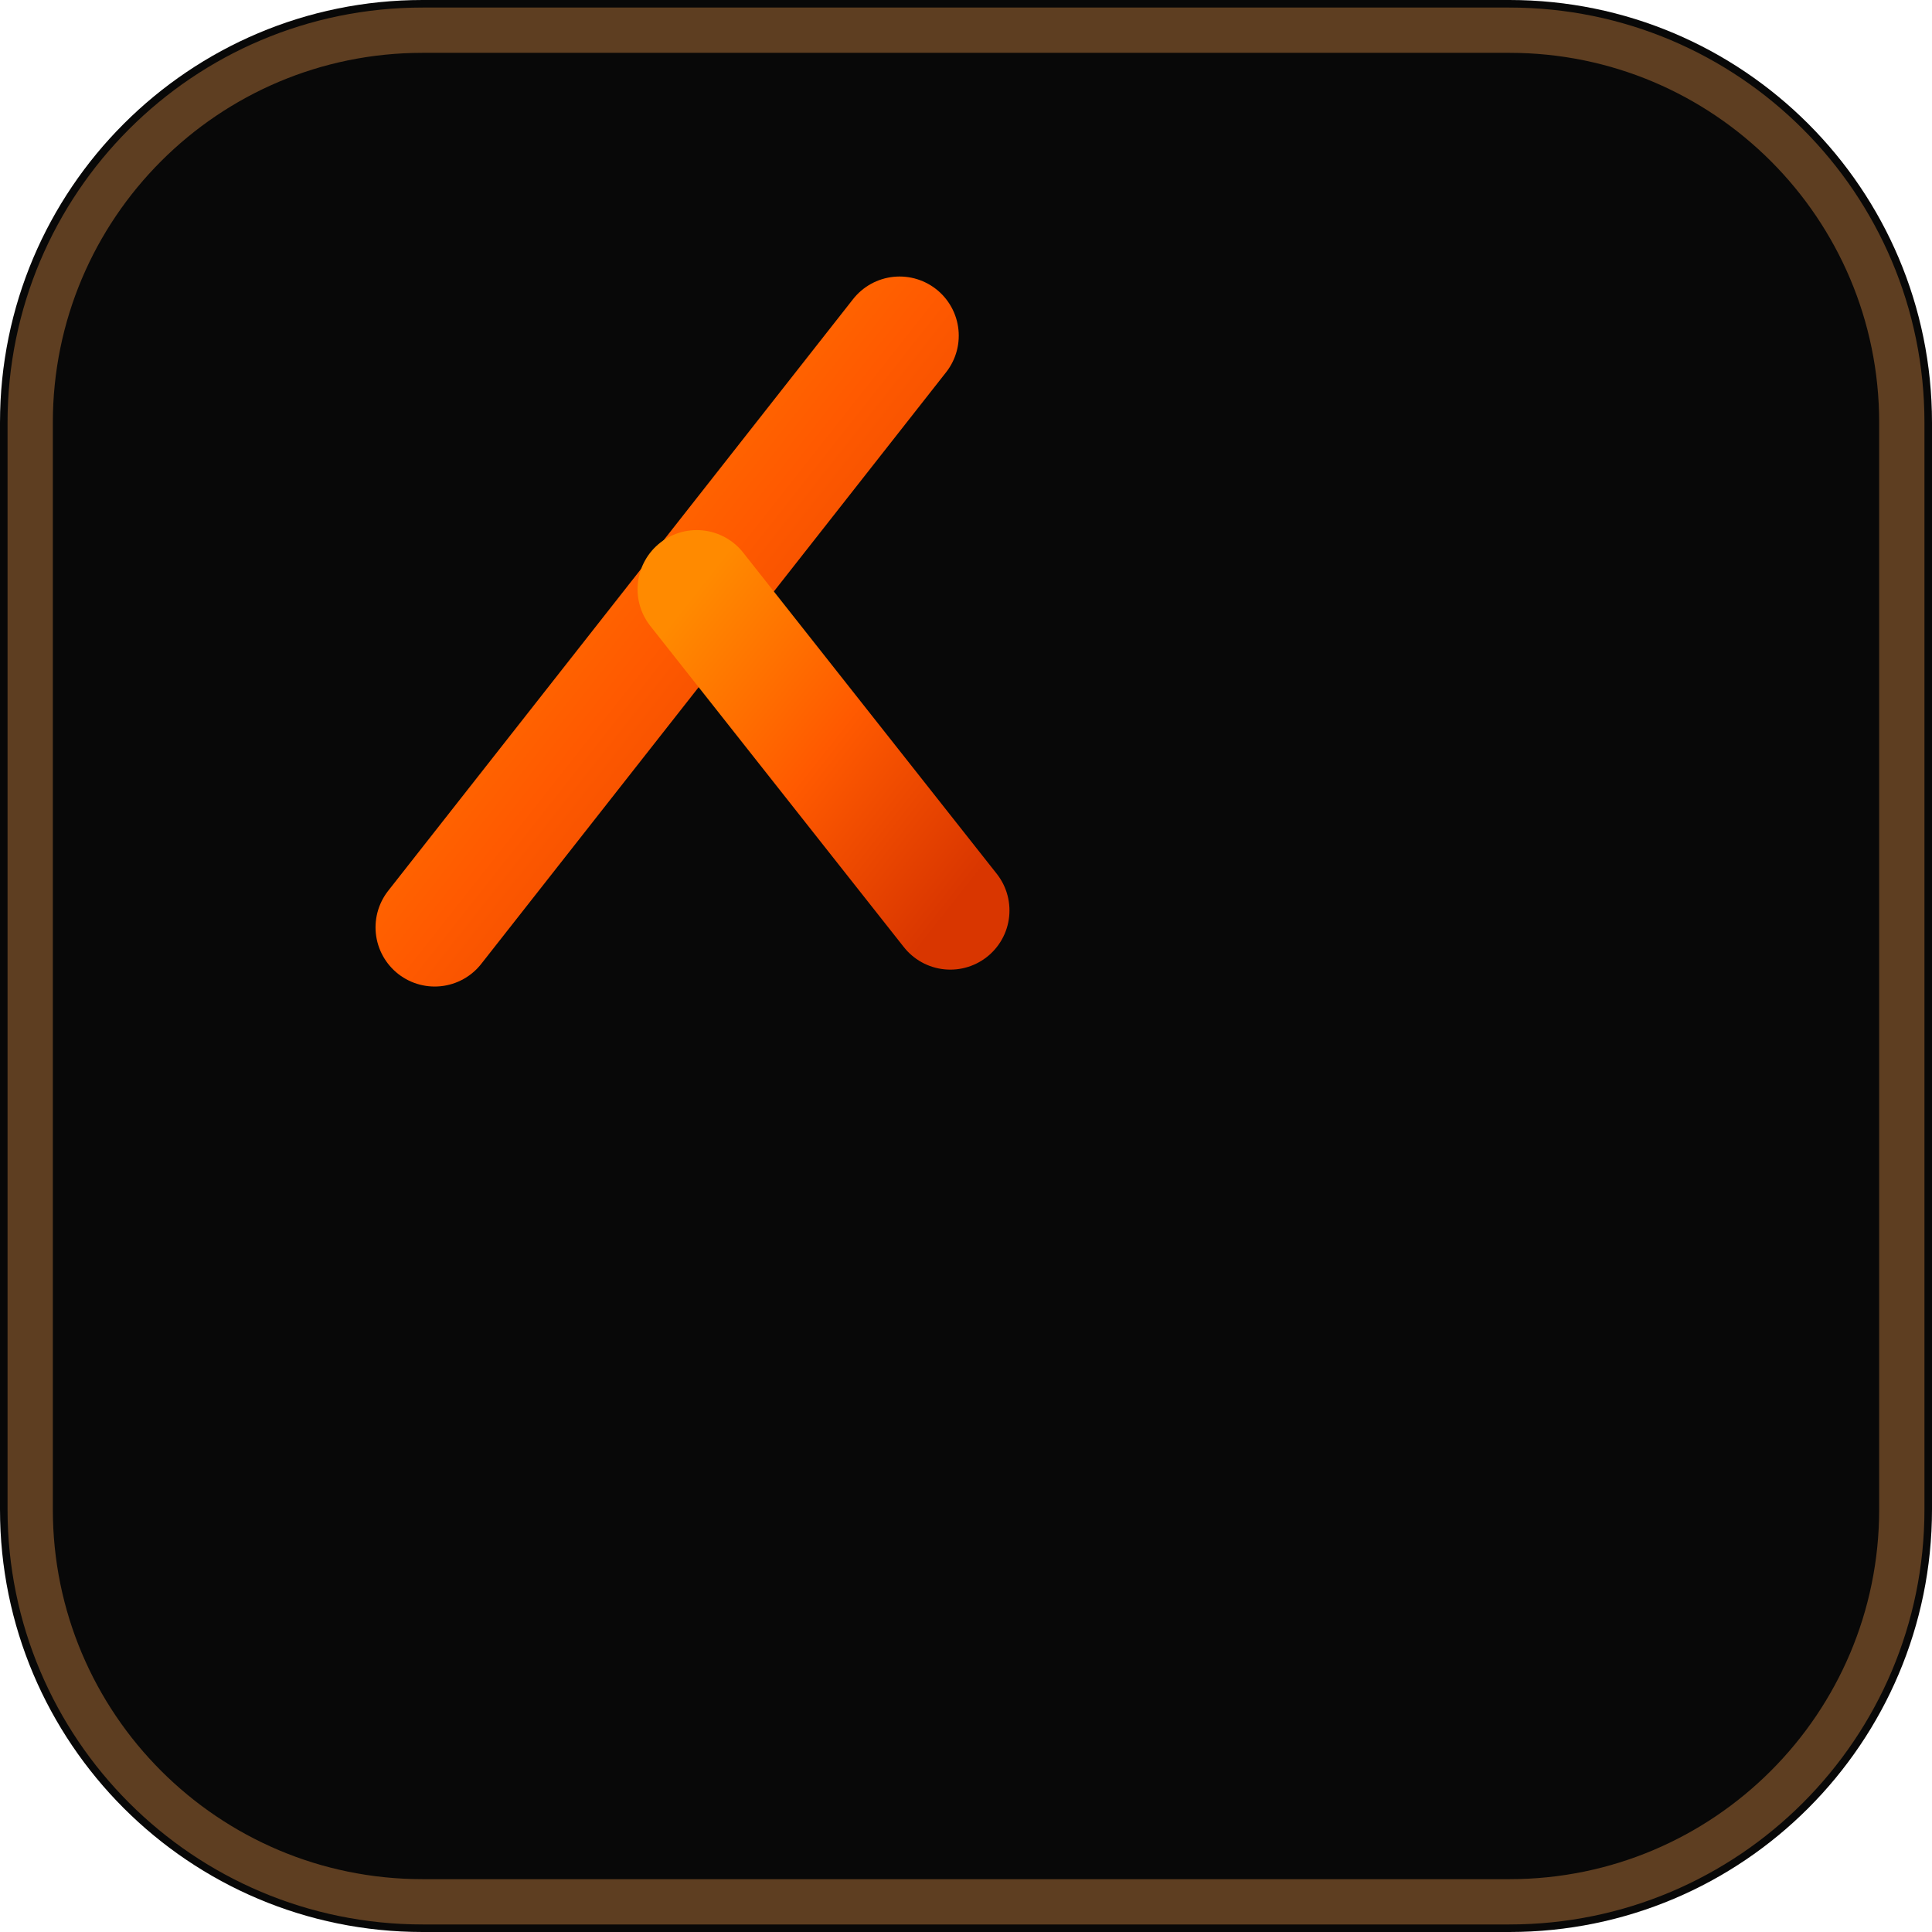
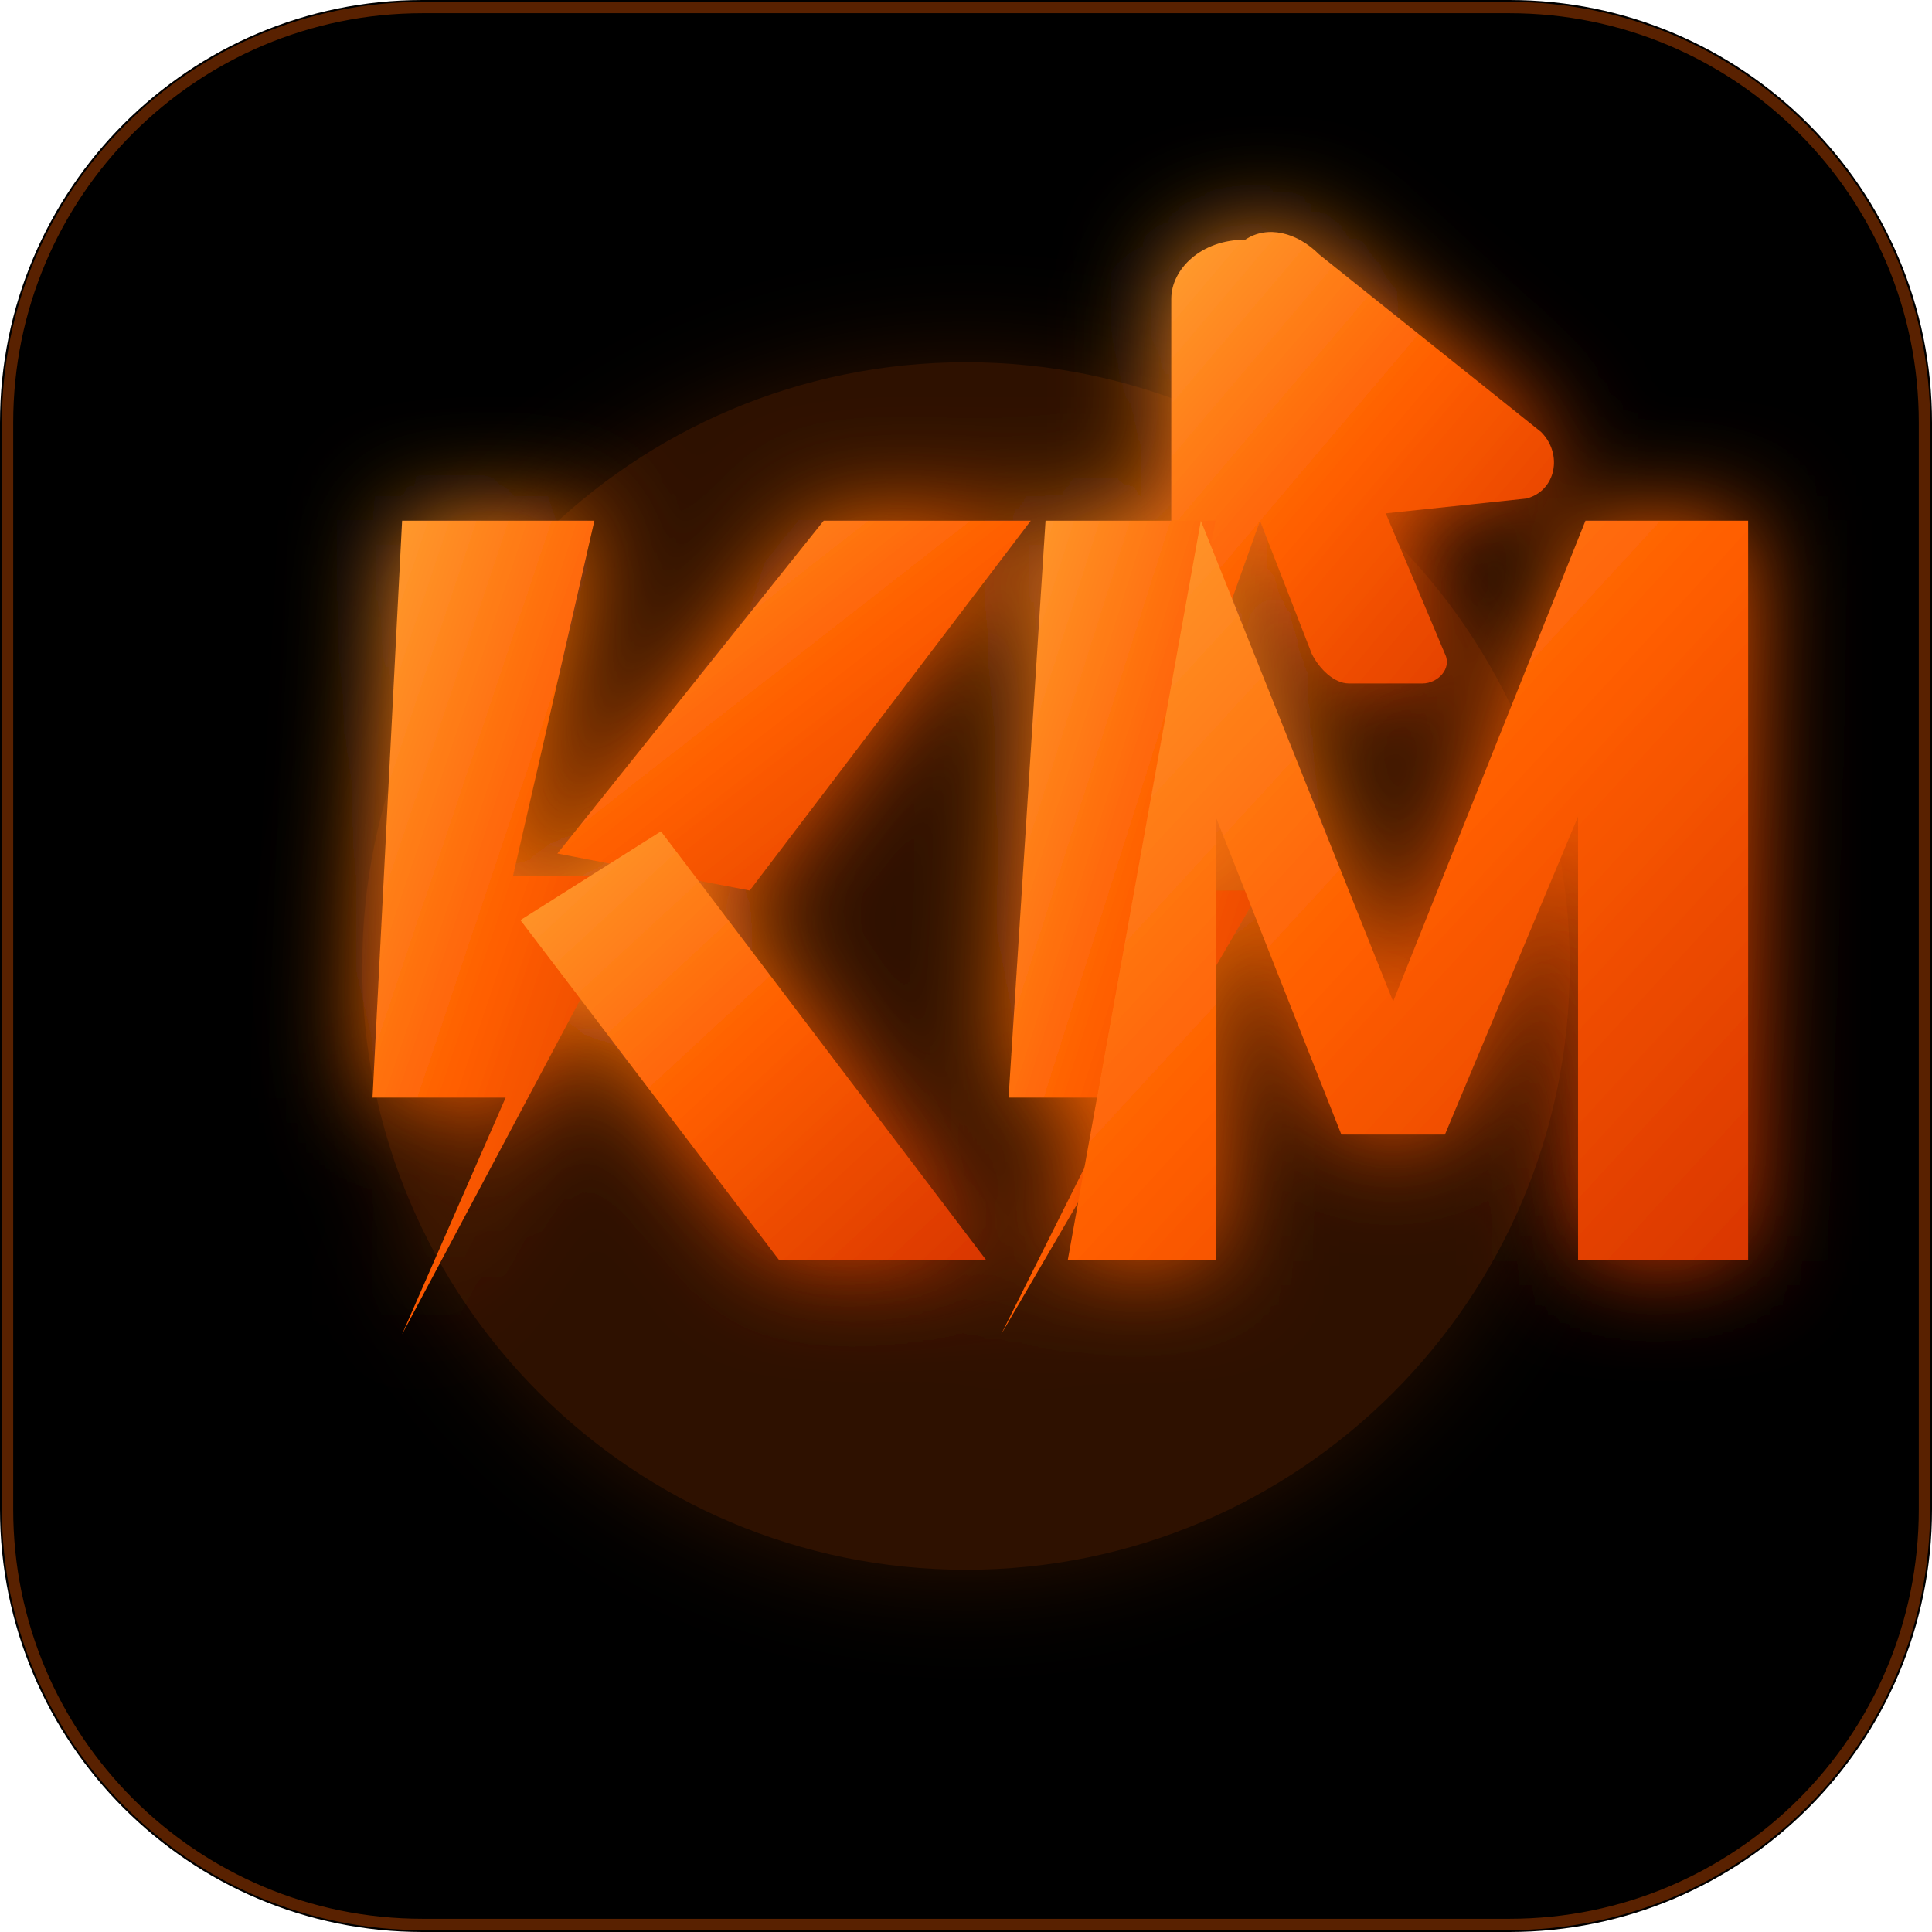
- <svg xmlns="http://www.w3.org/2000/svg" width="64" height="64" viewBox="0 0 64 64" fill="none">
+ <svg xmlns="http://www.w3.org/2000/svg" width="512" height="512" viewBox="0 0 512 512" fill="none">
  <defs>
-     <linearGradient id="icon-grad" x1="0%" y1="0%" x2="100%" y2="100%">
-       <stop offset="0%" stop-color="#FF8A00" />
-       <stop offset="50%" stop-color="#FF5A00" />
+     <linearGradient id="km-icon-grad" x1="0%" y1="0%" x2="100%" y2="100%">
+       <stop offset="0%" stop-color="#FFA033" />
+       <stop offset="50%" stop-color="#FF5E00" />
      <stop offset="100%" stop-color="#D93600" />
    </linearGradient>
+     <filter id="km-icon-glow" x="-20%" y="-20%" width="140%" height="140%">
+       <feGaussianBlur stdDeviation="14" result="blur" />
+       <feComposite in="SourceGraphic" in2="blur" operator="over" />
+     </filter>
  </defs>
-   <rect width="64" height="64" rx="14" fill="#080808" />
-   <rect width="62" height="62" x="1" y="1" rx="13" stroke="rgba(255, 165, 80, 0.35)" stroke-width="1.5" />
-   <g transform="translate(13, 10) scale(0.28)">
-     <line x1="5" y1="2" x2="5" y2="150" stroke="url(#icon-grad)" stroke-width="14" stroke-linecap="round" />
-     <line x1="5" y1="74" x2="60" y2="4" stroke="url(#icon-grad)" stroke-width="14" stroke-linecap="round" />
-     <line x1="36" y1="34" x2="66" y2="72" stroke="url(#icon-grad)" stroke-width="14" stroke-linecap="round" />
-     <line x1="65.5" y1="72" x2="65.5" y2="150" stroke="url(#icon-grad)" stroke-width="14" stroke-linecap="round" />
-     <line x1="65" y1="69" x2="112" y2="69" stroke="url(#icon-grad)" stroke-width="14" stroke-linecap="round" />
-     <line x1="65" y1="111" x2="126" y2="111" stroke="url(#icon-grad)" stroke-width="14" stroke-linecap="round" />
-     <line x1="126.5" y1="2" x2="126.5" y2="150" stroke="url(#icon-grad)" stroke-width="14" stroke-linecap="round" />
+   <rect width="512" height="512" rx="112" fill="#000000" />
+   <rect width="508" height="508" x="2" y="2" rx="110" stroke="#FF5E00" stroke-opacity="0.35" stroke-width="3" />
+   <circle cx="256" cy="256" r="160" fill="#FF5E00" opacity="0.18" filter="url(#km-icon-glow)" />
+   <g transform="translate(36, 40) scale(0.98)" filter="url(#km-icon-glow)">
+     <path d="M300 24 C306 20, 314 22, 320 28 L380 76 C386 82, 384 92, 376 94 L338 98 L354 136 C356 140, 352 144, 348 144 L328 144 C324 144, 320 140, 318 136 L304 100 L294 128 C290 136, 280 134, 280 126 L280 40 C280 32, 288 24, 300 24 Z" fill="url(#km-icon-grad)" />
+     <path d="M72 100 L124 100 L102 196 L138 196 L72 320 L100 256 L64 256 Z" fill="url(#km-icon-grad)" />
+     <path d="M114 190 L186 100 L242 100 L166 200 Z" fill="url(#km-icon-grad)" />
+     <path d="M142 184 L230 300 L174 300 L104 208 Z" fill="url(#km-icon-grad)" />
+     <path d="M246 100 L292 100 L272 200 L304 200 L234 320 L266 256 L236 256 Z" fill="url(#km-icon-grad)" />
+     <path d="M288 100 L340 230 L392 100 L436 100 L436 300 L390 300 L390 180 L354 266 L326 266 L292 180 L292 300 L252 300 Z" fill="url(#km-icon-grad)" />
  </g>
</svg>
